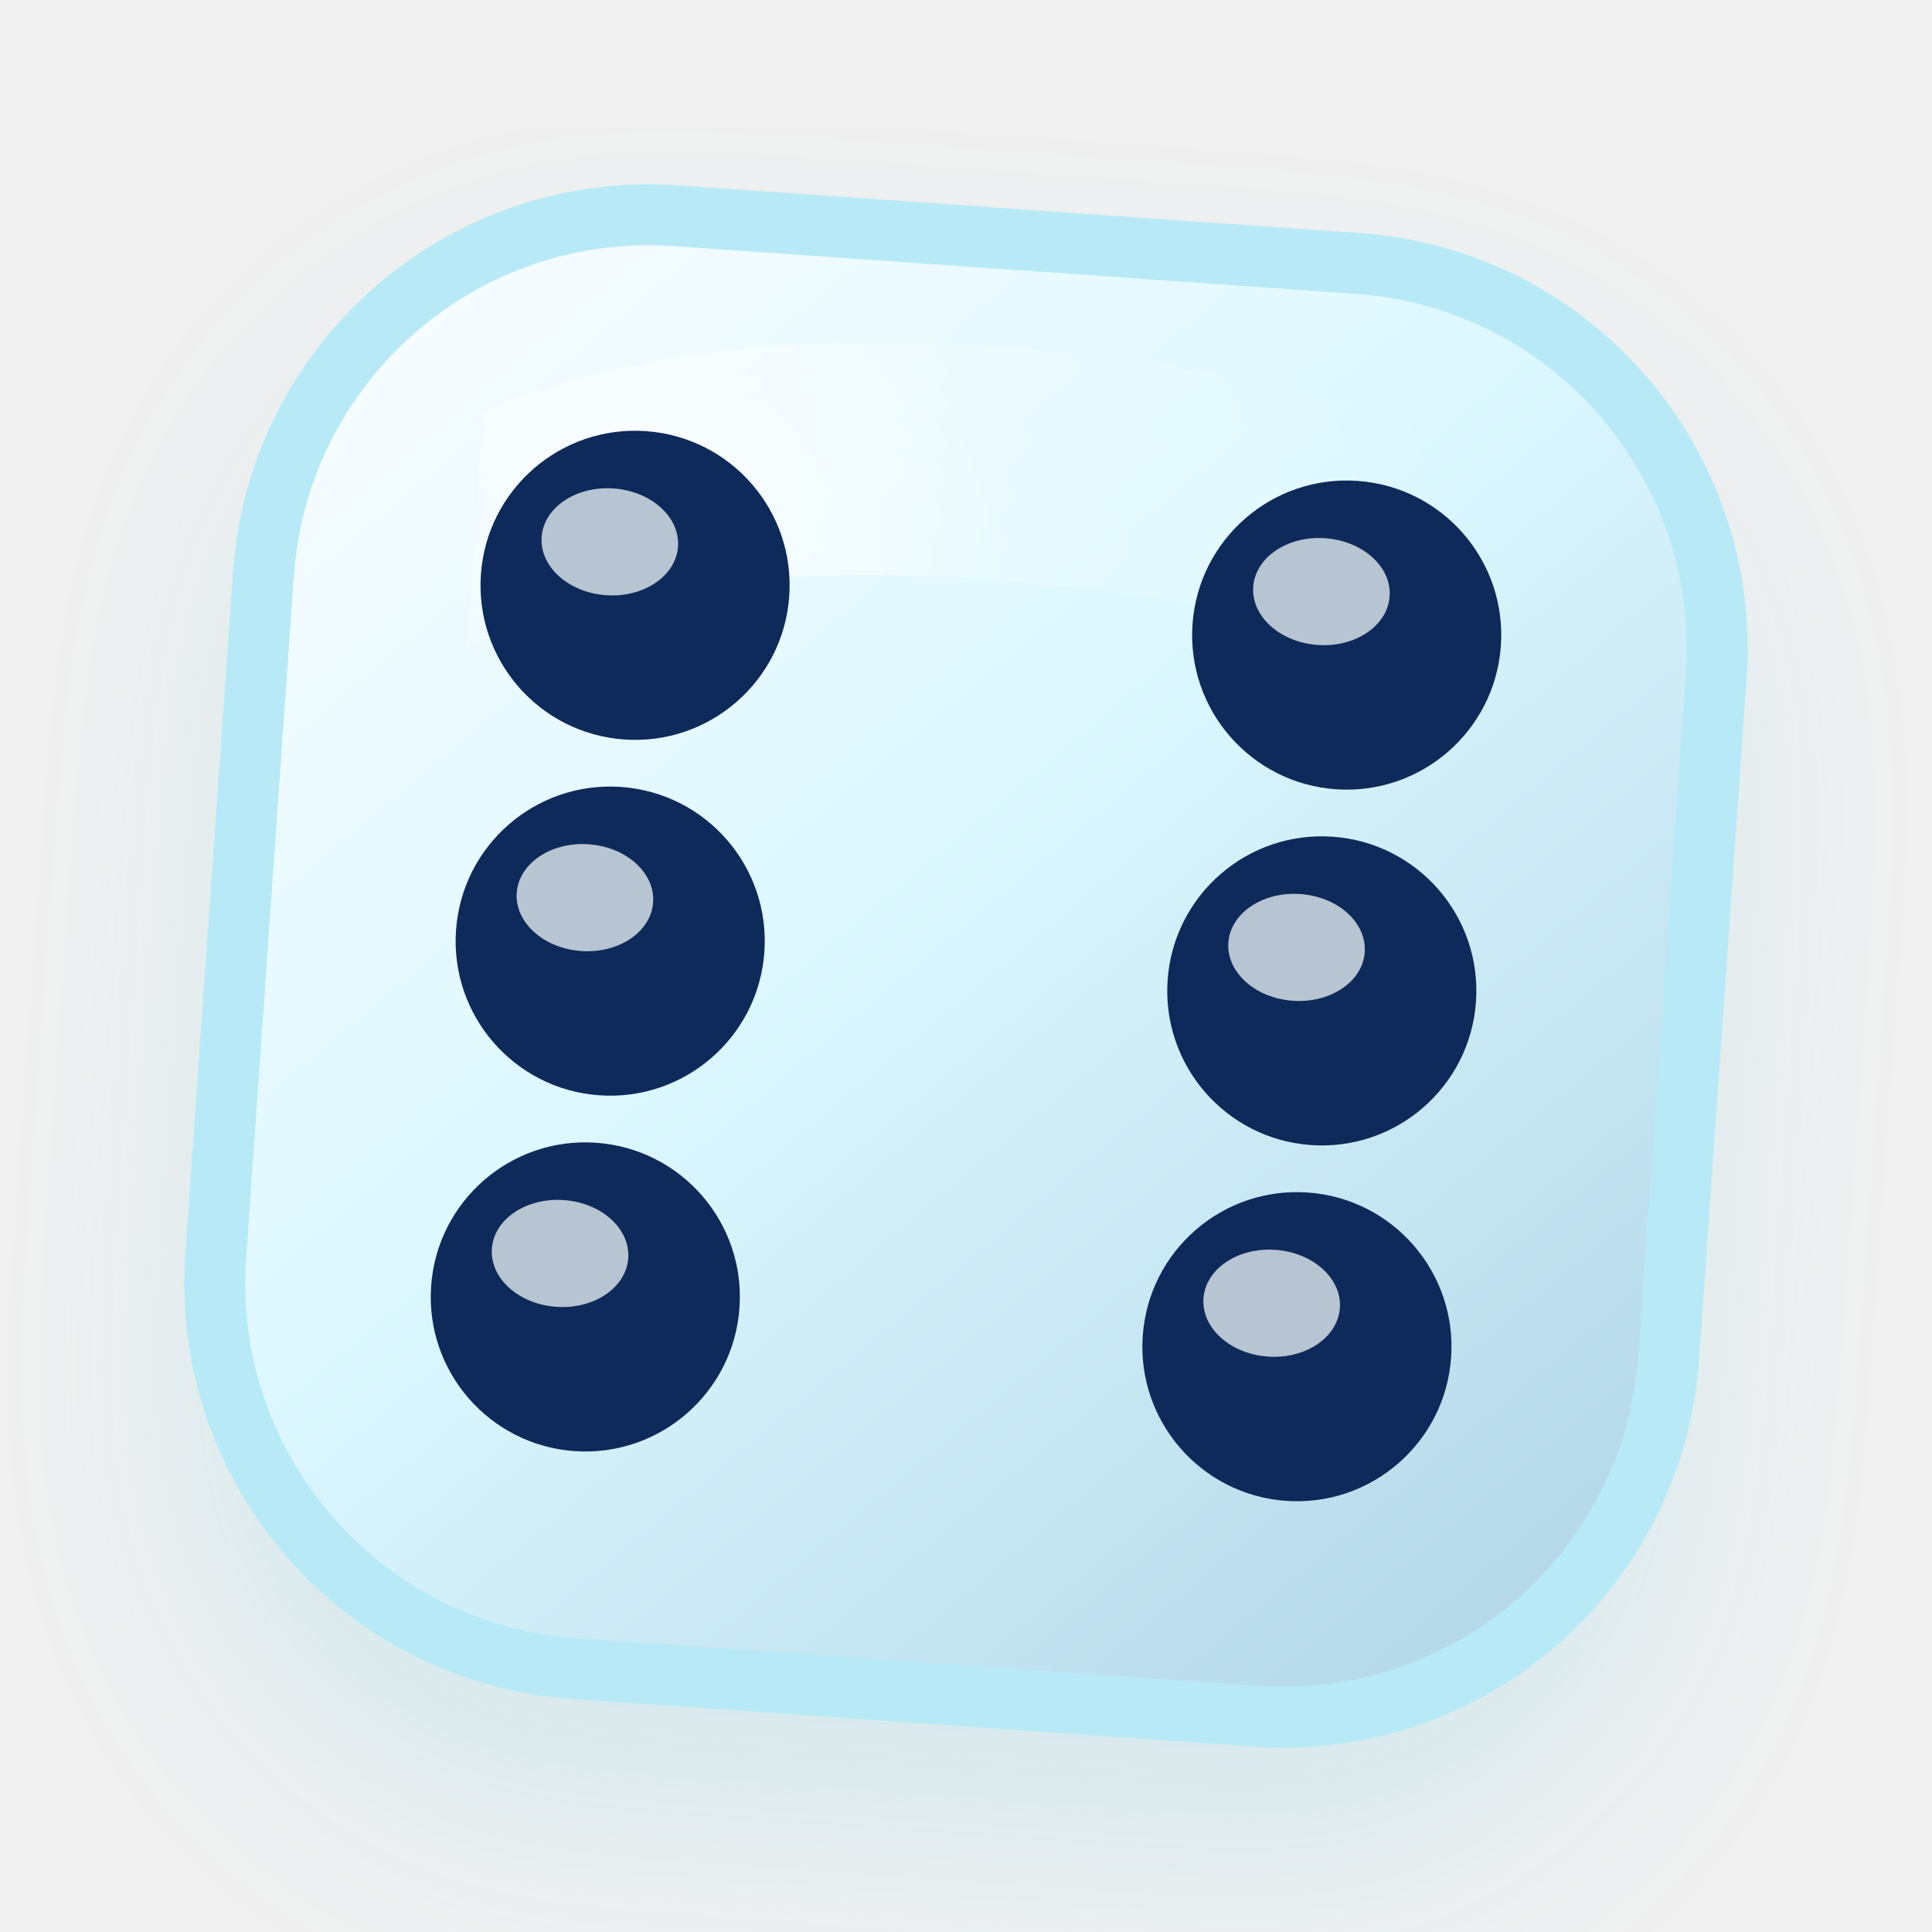
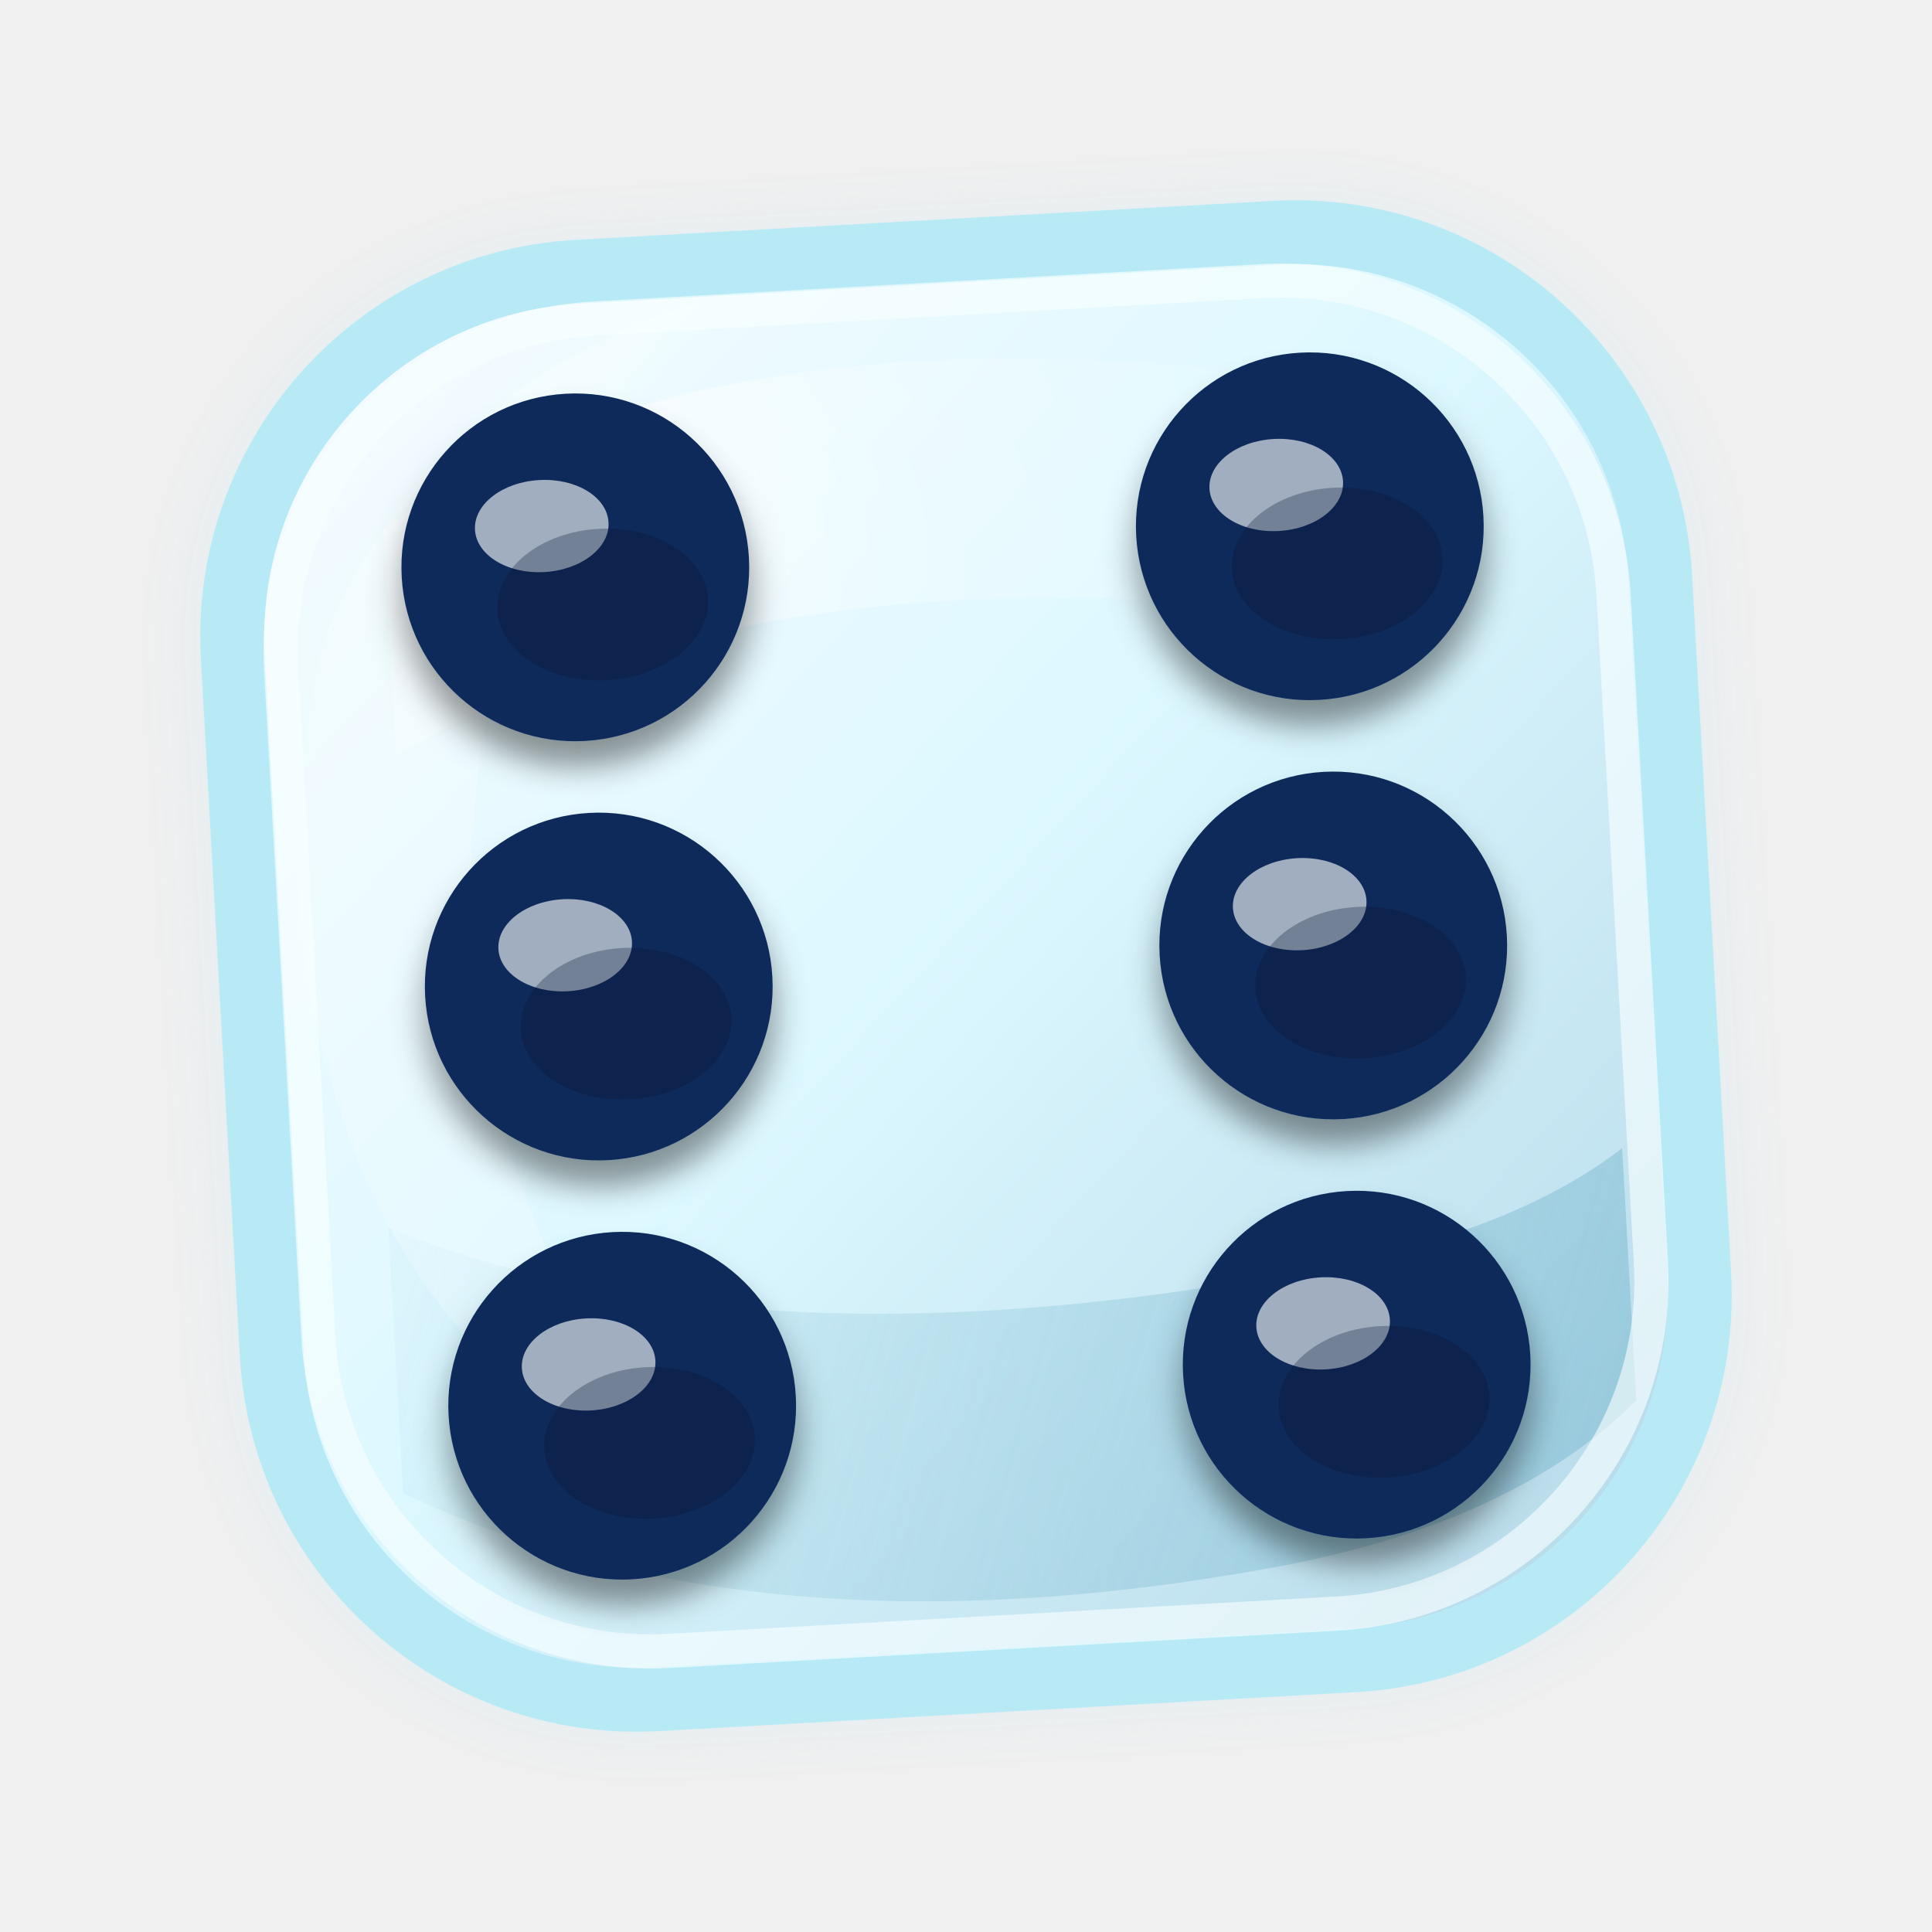
<svg xmlns="http://www.w3.org/2000/svg" preserveAspectRatio="xMidYMid meet" width="100%" height="100%" viewBox="0 0 26 26" fill="none">
  <defs>
-     <linearGradient id="dieTopLight" x1="4.8" y1="4.5" x2="21.2" y2="21.5" gradientUnits="userSpaceOnUse">
+     <linearGradient id="dieFaceBevel" x1="4.1" y1="3.8" x2="22.1" y2="22.5" gradientUnits="userSpaceOnUse">
      <stop offset="0" stop-color="#F7FCFF" />
-       <stop offset=".42" stop-color="#DDF8FF" />
+       <stop offset="0.46" stop-color="#DDF8FF" />
      <stop offset="1" stop-color="#B4D8E8" />
    </linearGradient>
-     <radialGradient id="gloss" cx="0" cy="0" r="1" gradientUnits="userSpaceOnUse" gradientTransform="translate(9 7) rotate(38) scale(12 9)">
-       <stop offset="0" stop-color="#FFFFFF" stop-opacity=".9" />
-       <stop offset=".42" stop-color="#FFFFFF" stop-opacity=".24" />
+     <radialGradient id="dieFaceGloss" cx="0" cy="0" r="1" gradientUnits="userSpaceOnUse" gradientTransform="translate(8.2 6.3) rotate(38) scale(13.4 10.4)">
+       <stop offset="0" stop-color="#FFFFFF" stop-opacity="0.82" />
+       <stop offset="0.34" stop-color="#FFFFFF" stop-opacity="0.32" />
      <stop offset="1" stop-color="#FFFFFF" stop-opacity="0" />
    </radialGradient>
-     <filter id="shadow" x="-40%" y="-40%" width="180%" height="190%">
-       <feDropShadow dx="0" dy="1.7" stdDeviation="1.2" flood-color="#6FCDE8" flood-opacity=".18" />
+     <linearGradient id="dieLowerEdge" x1="5" y1="16" x2="21.8" y2="21.8" gradientUnits="userSpaceOnUse">
+       <stop offset="0" stop-color="#69AFC8" stop-opacity="0.04" />
+       <stop offset="1" stop-color="#69AFC8" stop-opacity="0.44" />
+     </linearGradient>
+     <filter id="dieCastShadow" x="-42%" y="-42%" width="184%" height="196%" color-interpolation-filters="sRGB">
+       <feDropShadow dx="0" dy="1.8" stdDeviation="1.15" flood-color="#0B2E48" flood-opacity="0.26" />
+       <feDropShadow dx="0" dy="0" stdDeviation="0.38" flood-color="#6FCDE8" flood-opacity="0.12" />
+     </filter>
+     <filter id="pipInset" x="-90%" y="-90%" width="280%" height="280%" color-interpolation-filters="sRGB">
+       <feDropShadow dx="0" dy="0.35" stdDeviation="0.22" flood-color="#000000" flood-opacity="0.42" />
    </filter>
  </defs>
-   <g filter="url(#shadow)" transform="rotate(4 13 13)">
-     <rect x="3.2" y="3.2" width="19.6" height="19.6" rx="5.2" fill="url(#dieTopLight)" stroke="#B7EAF6" stroke-width=".82" />
-     <path d="M6 6c2.4-1.2 6-1.7 10.4-1.1 2.5.3 4.2 1 5.2 2.2v3.1c-1-1.1-2.7-1.9-5.2-2.2C12 7.5 8.4 7.9 6 9.2V6Z" fill="url(#gloss)" opacity=".78" />
-     <circle cx="8.2" cy="8.2" r="2.08" fill="#102A5A" />
-     <ellipse cx="7.82" cy="7.64" rx=".92" ry=".72" fill="#F8FFFF" opacity=".72" />
-     <circle cx="17.8" cy="8.2" r="2.08" fill="#102A5A" />
-     <ellipse cx="17.42" cy="7.64" rx=".92" ry=".72" fill="#F8FFFF" opacity=".72" />
-     <circle cx="8.2" cy="13" r="2.08" fill="#102A5A" />
-     <ellipse cx="7.82" cy="12.44" rx=".92" ry=".72" fill="#F8FFFF" opacity=".72" />
-     <circle cx="17.8" cy="13" r="2.08" fill="#102A5A" />
-     <ellipse cx="17.42" cy="12.44" rx=".92" ry=".72" fill="#F8FFFF" opacity=".72" />
-     <circle cx="8.2" cy="17.8" r="2.08" fill="#102A5A" />
-     <ellipse cx="7.82" cy="17.24" rx=".92" ry=".72" fill="#F8FFFF" opacity=".72" />
-     <circle cx="17.8" cy="17.8" r="2.08" fill="#102A5A" />
-     <ellipse cx="17.42" cy="17.24" rx=".92" ry=".72" fill="#F8FFFF" opacity=".72" />
+   <g data-dice-style="beveled-high-contrast" filter="url(#dieCastShadow)" transform="rotate(-3.2 13 13)">
+     <rect x="2.95" y="2.95" width="20.1" height="20.1" rx="5.35" fill="#B7EAF6" opacity="0.96" />
+     <rect x="3.45" y="3.45" width="19.1" height="19.1" rx="4.86" fill="url(#dieFaceBevel)" stroke="#B7EAF6" stroke-width="0.72" />
+     <path d="M5.5 6.7C8.16 4.92 12.16 4.42 16.92 5.18C19.04 5.52 20.58 6.26 21.54 7.38V10.2C20.02 9.1 18.02 8.44 15.54 8.2C11.58 7.82 8.24 8.34 5.5 9.74V6.7Z" fill="url(#dieFaceGloss)" opacity="0.82" />
+     <path d="M5.04 16.08C8.3 17.62 12.54 18.02 17.68 17.3C19.4 17.06 20.72 16.6 21.68 15.94V19.34C20.52 20.38 18.88 21.02 16.78 21.3C12.12 21.9 8.18 21.38 5.04 19.66V16.08Z" fill="url(#dieLowerEdge)" />
+     <path d="M4.62 8.12C5.66 5.96 7.44 4.5 9.96 3.86C7.86 5.68 6.66 8.18 6.42 11.4C6.2 14.48 7.1 17.32 9.1 19.92C6.74 18.9 5.2 17.1 4.5 14.56C3.92 12.38 3.96 10.24 4.62 8.12Z" fill="#FFFFFF" opacity="0.2" />
+     <rect x="4.02" y="4.02" width="17.96" height="17.96" rx="4.48" stroke="#F8FFFF" stroke-width="0.46" opacity="0.62" />
+     <g class="pip pip-0" filter="url(#pipInset)">
+       <circle class="pip-core" cx="8.05" cy="7.35" r="2.34" fill="#102A5A" />
+       <ellipse cx="7.63" cy="6.77" rx="0.9" ry="0.62" fill="#F8FFFF" opacity="0.62" />
+       <ellipse cx="8.39" cy="7.87" rx="1.42" ry="1.02" fill="#071633" opacity="0.3" />
+     </g>
+     <g class="pip pip-1" filter="url(#pipInset)">
+       <circle class="pip-core" cx="17.95" cy="7.35" r="2.34" fill="#102A5A" />
+       <ellipse cx="17.53" cy="6.77" rx="0.9" ry="0.62" fill="#F8FFFF" opacity="0.62" />
+       <ellipse cx="18.29" cy="7.87" rx="1.42" ry="1.02" fill="#071633" opacity="0.3" />
+     </g>
+     <g class="pip pip-2" filter="url(#pipInset)">
+       <circle class="pip-core" cx="8.05" cy="13" r="2.34" fill="#102A5A" />
+       <ellipse cx="7.63" cy="12.42" rx="0.9" ry="0.62" fill="#F8FFFF" opacity="0.62" />
+       <ellipse cx="8.39" cy="13.52" rx="1.42" ry="1.02" fill="#071633" opacity="0.3" />
+     </g>
+     <g class="pip pip-3" filter="url(#pipInset)">
+       <circle class="pip-core" cx="17.95" cy="13" r="2.34" fill="#102A5A" />
+       <ellipse cx="17.53" cy="12.42" rx="0.9" ry="0.62" fill="#F8FFFF" opacity="0.62" />
+       <ellipse cx="18.29" cy="13.52" rx="1.42" ry="1.02" fill="#071633" opacity="0.3" />
+     </g>
+     <g class="pip pip-4" filter="url(#pipInset)">
+       <circle class="pip-core" cx="8.05" cy="18.65" r="2.34" fill="#102A5A" />
+       <ellipse cx="7.63" cy="18.07" rx="0.9" ry="0.62" fill="#F8FFFF" opacity="0.62" />
+       <ellipse cx="8.39" cy="19.17" rx="1.42" ry="1.02" fill="#071633" opacity="0.3" />
+     </g>
+     <g class="pip pip-5" filter="url(#pipInset)">
+       <circle class="pip-core" cx="17.95" cy="18.65" r="2.34" fill="#102A5A" />
+       <ellipse cx="17.53" cy="18.07" rx="0.9" ry="0.62" fill="#F8FFFF" opacity="0.62" />
+       <ellipse cx="18.29" cy="19.17" rx="1.42" ry="1.02" fill="#071633" opacity="0.3" />
+     </g>
  </g>
</svg>
